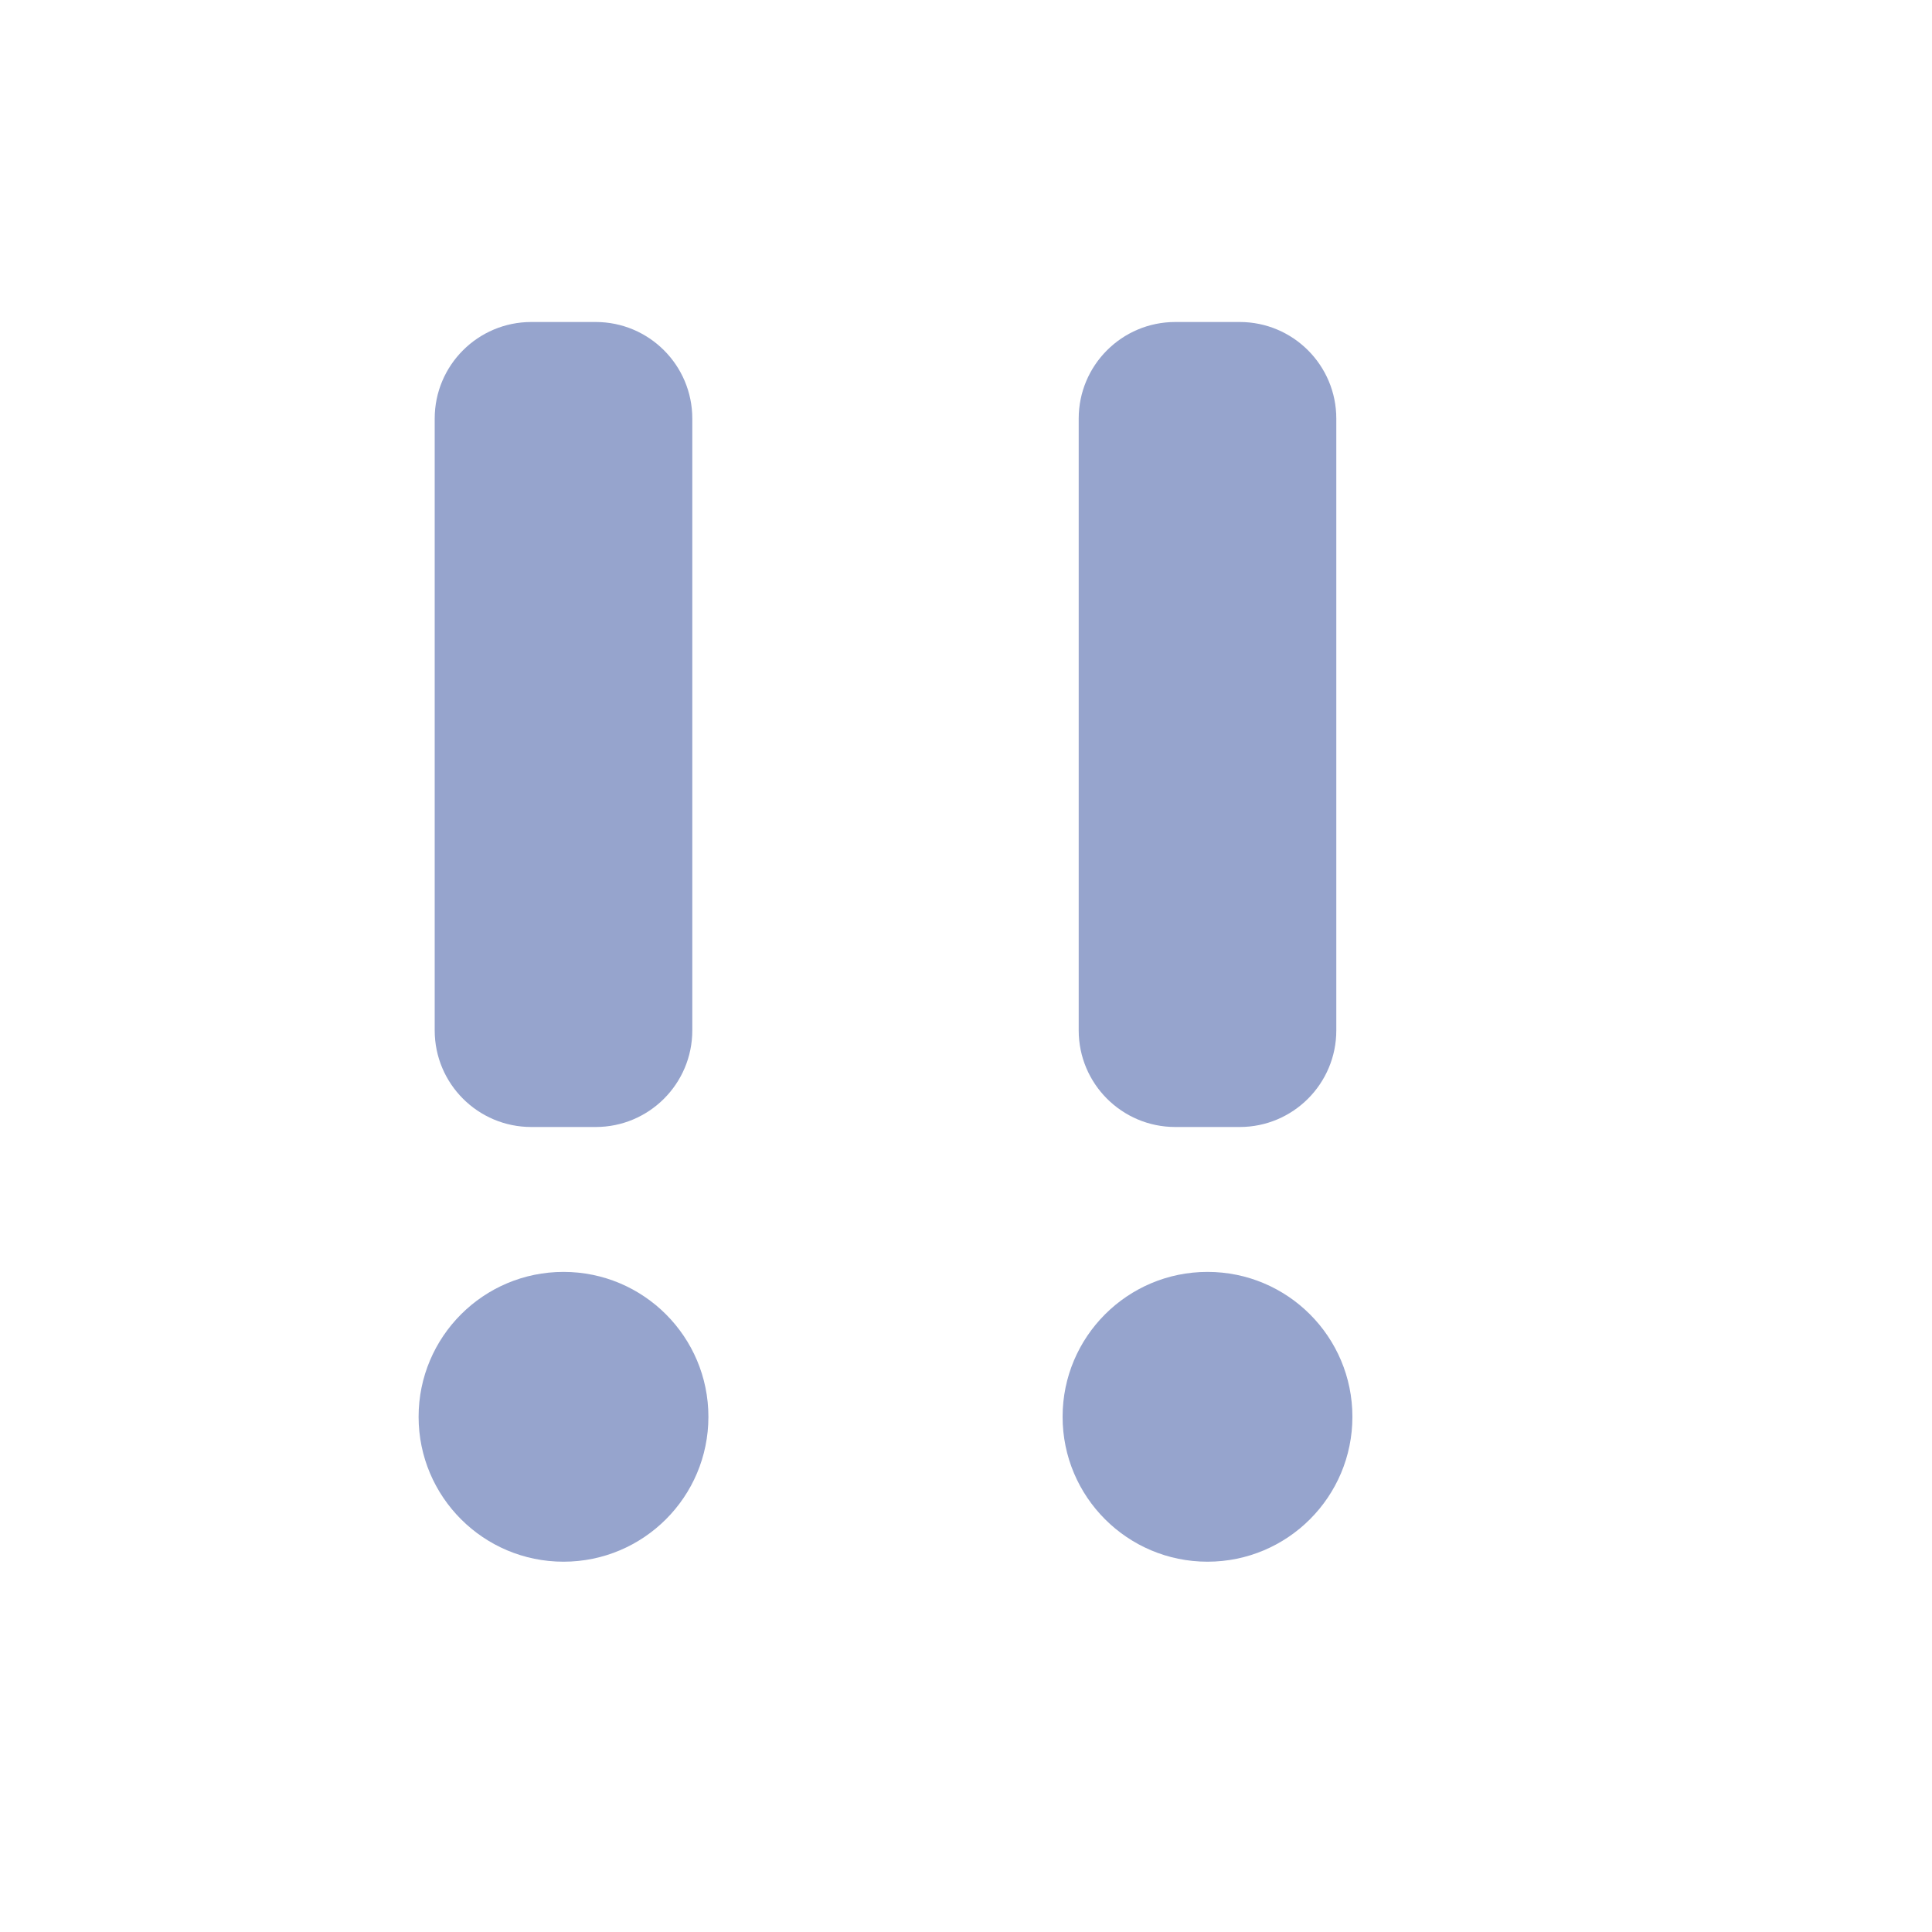
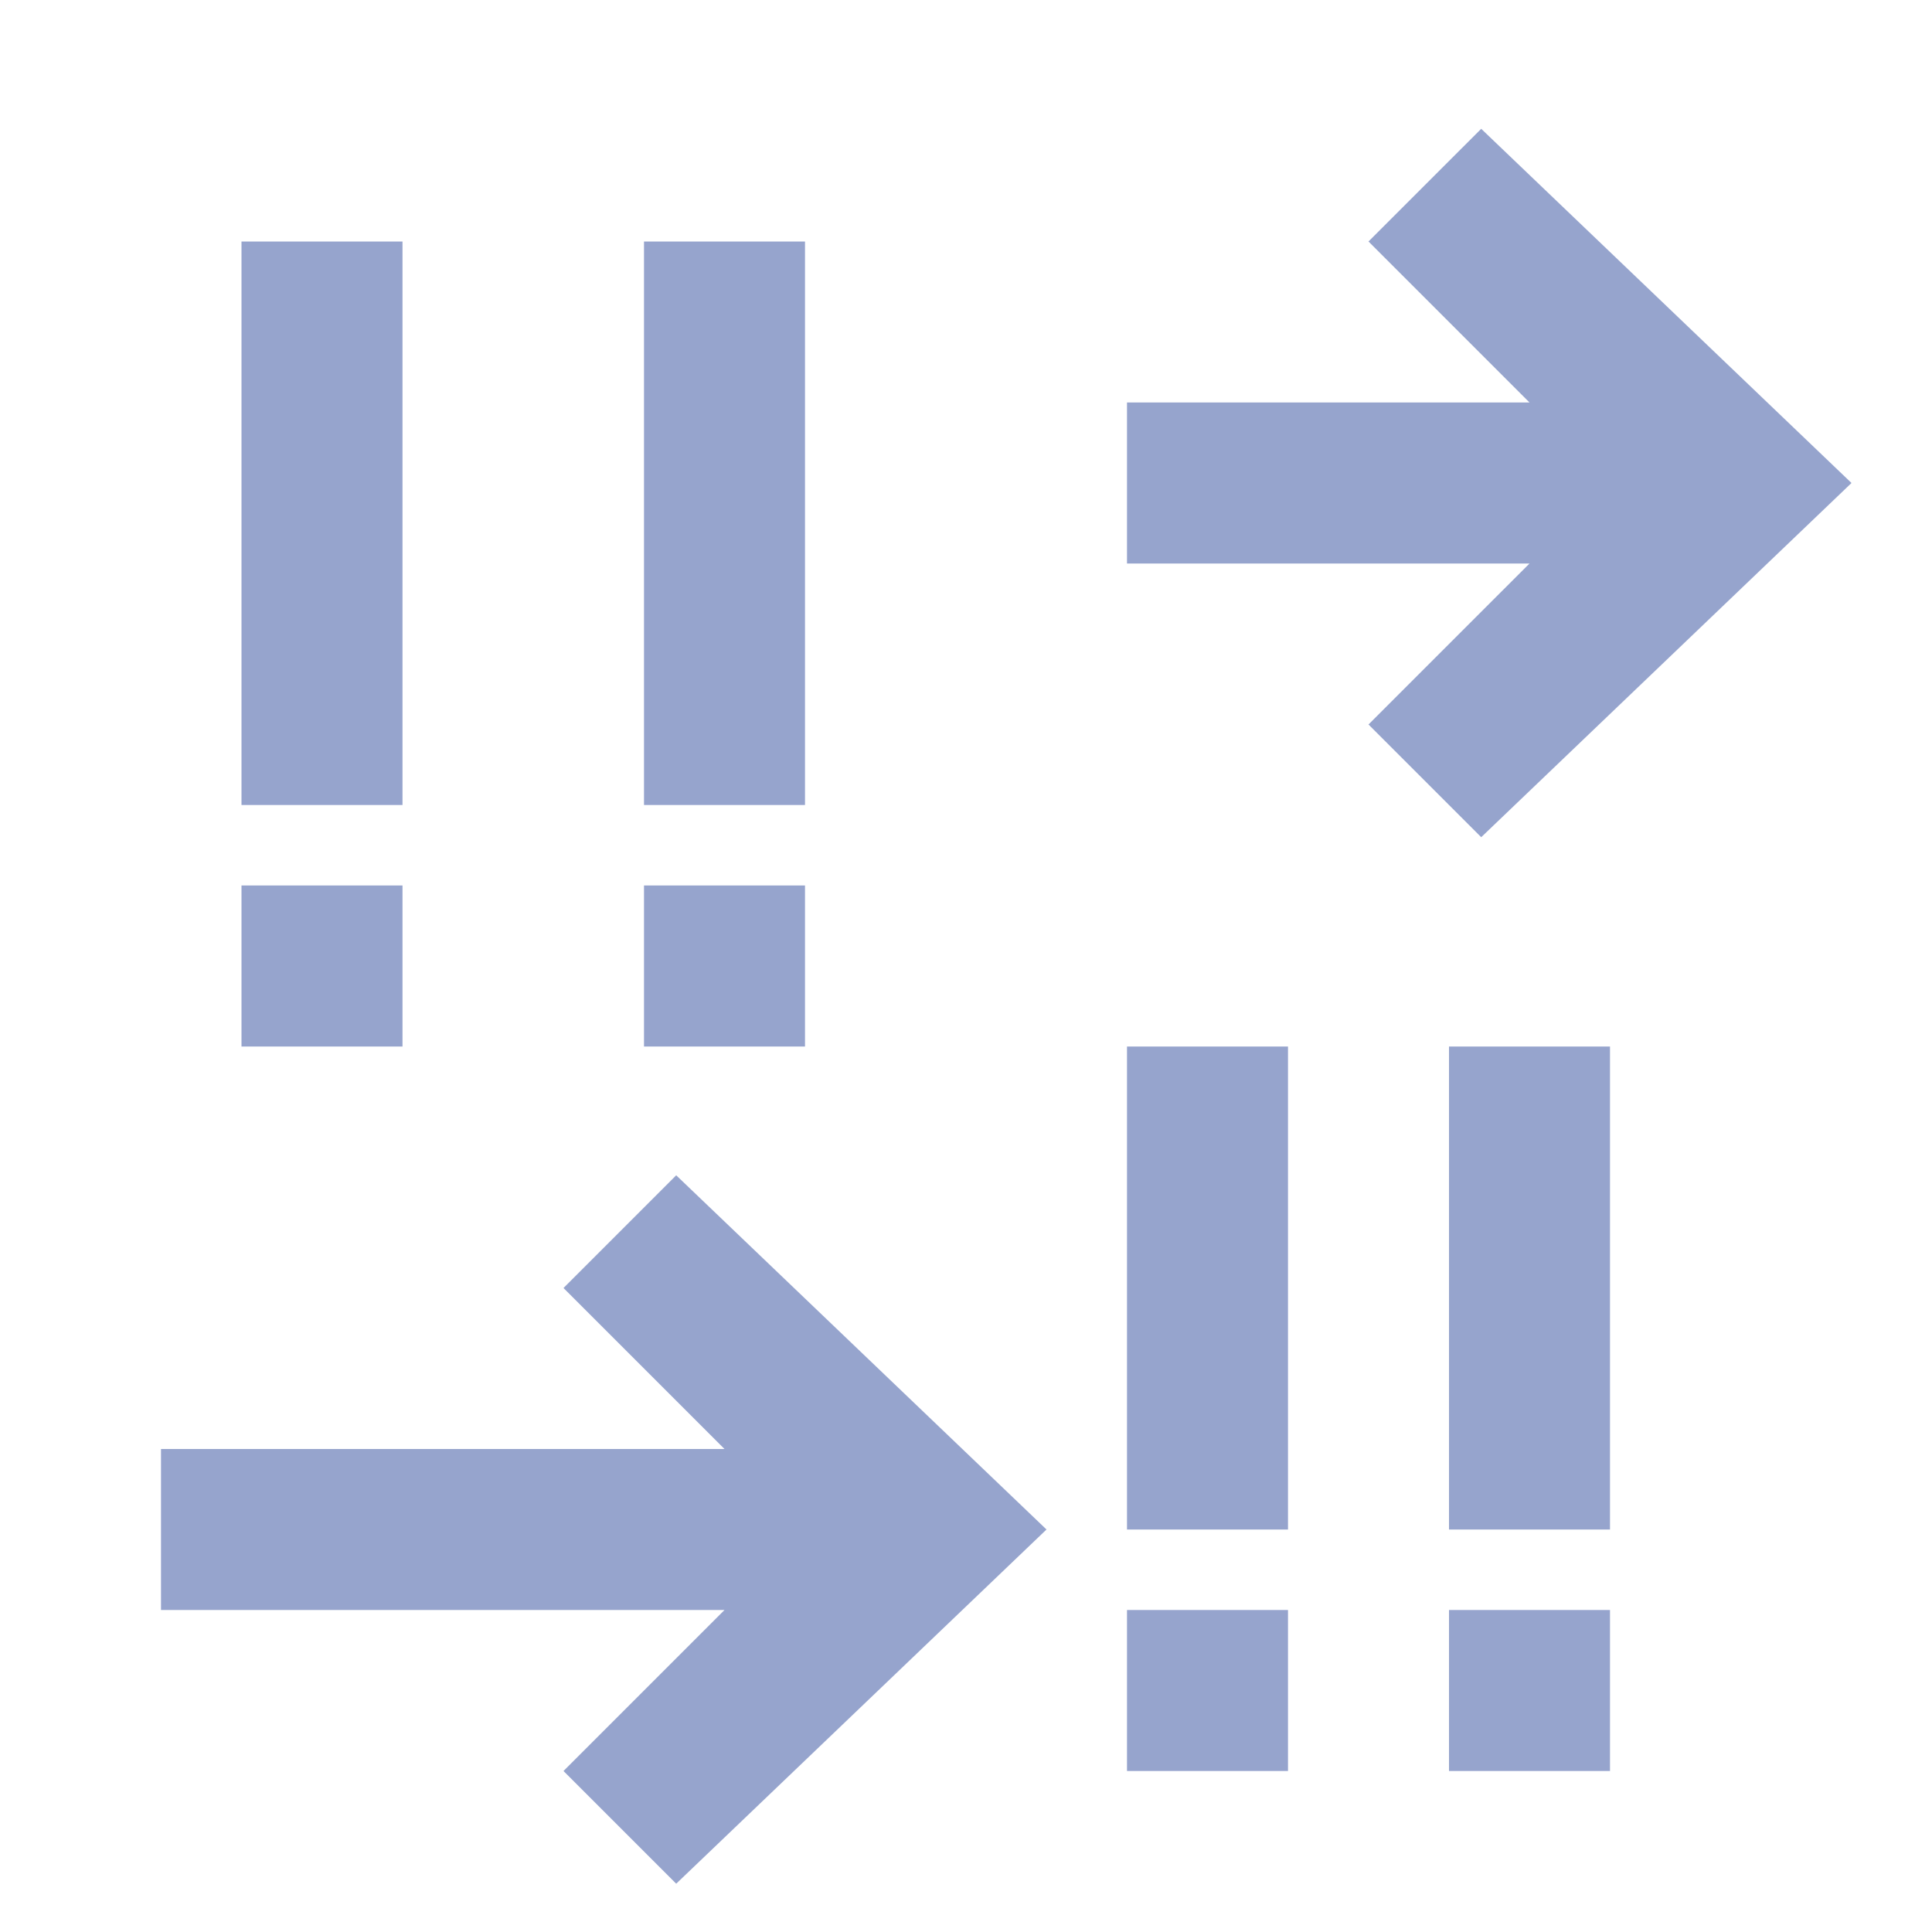
<svg xmlns="http://www.w3.org/2000/svg" viewBox="0 0 24 24" width="24" height="24">
-   <rect fill="#96a4cd" x="5.4" y="4" width="3.2" height="10" rx="1.2" />
-   <circle fill="#96a4cd" cx="7" cy="17.6" r="1.8" />
-   <rect fill="#96a4cd" x="13.4" y="4" width="3.2" height="10" rx="1.2" />
-   <circle fill="#96a4cd" cx="15" cy="17.6" r="1.8" />
+   <path fill="#96a4cd" d="M3 3h2v7H3zm0 8h2v2H3zm5-8h2v7H8zm0 8h2v2H8zm6-6h5l-2-2 1.4-1.4L23 6l-4.6 4.4L17 9l2-2h-5zM14 13h2v6h-2zm4 0h2v6h-2zm-4 7h2v2h-2zm4 0h2v2h-2zM2 18h7l-2-2 1.4-1.4L13 19l-4.6 4.4L7 22l2-2H2z" />
</svg>
